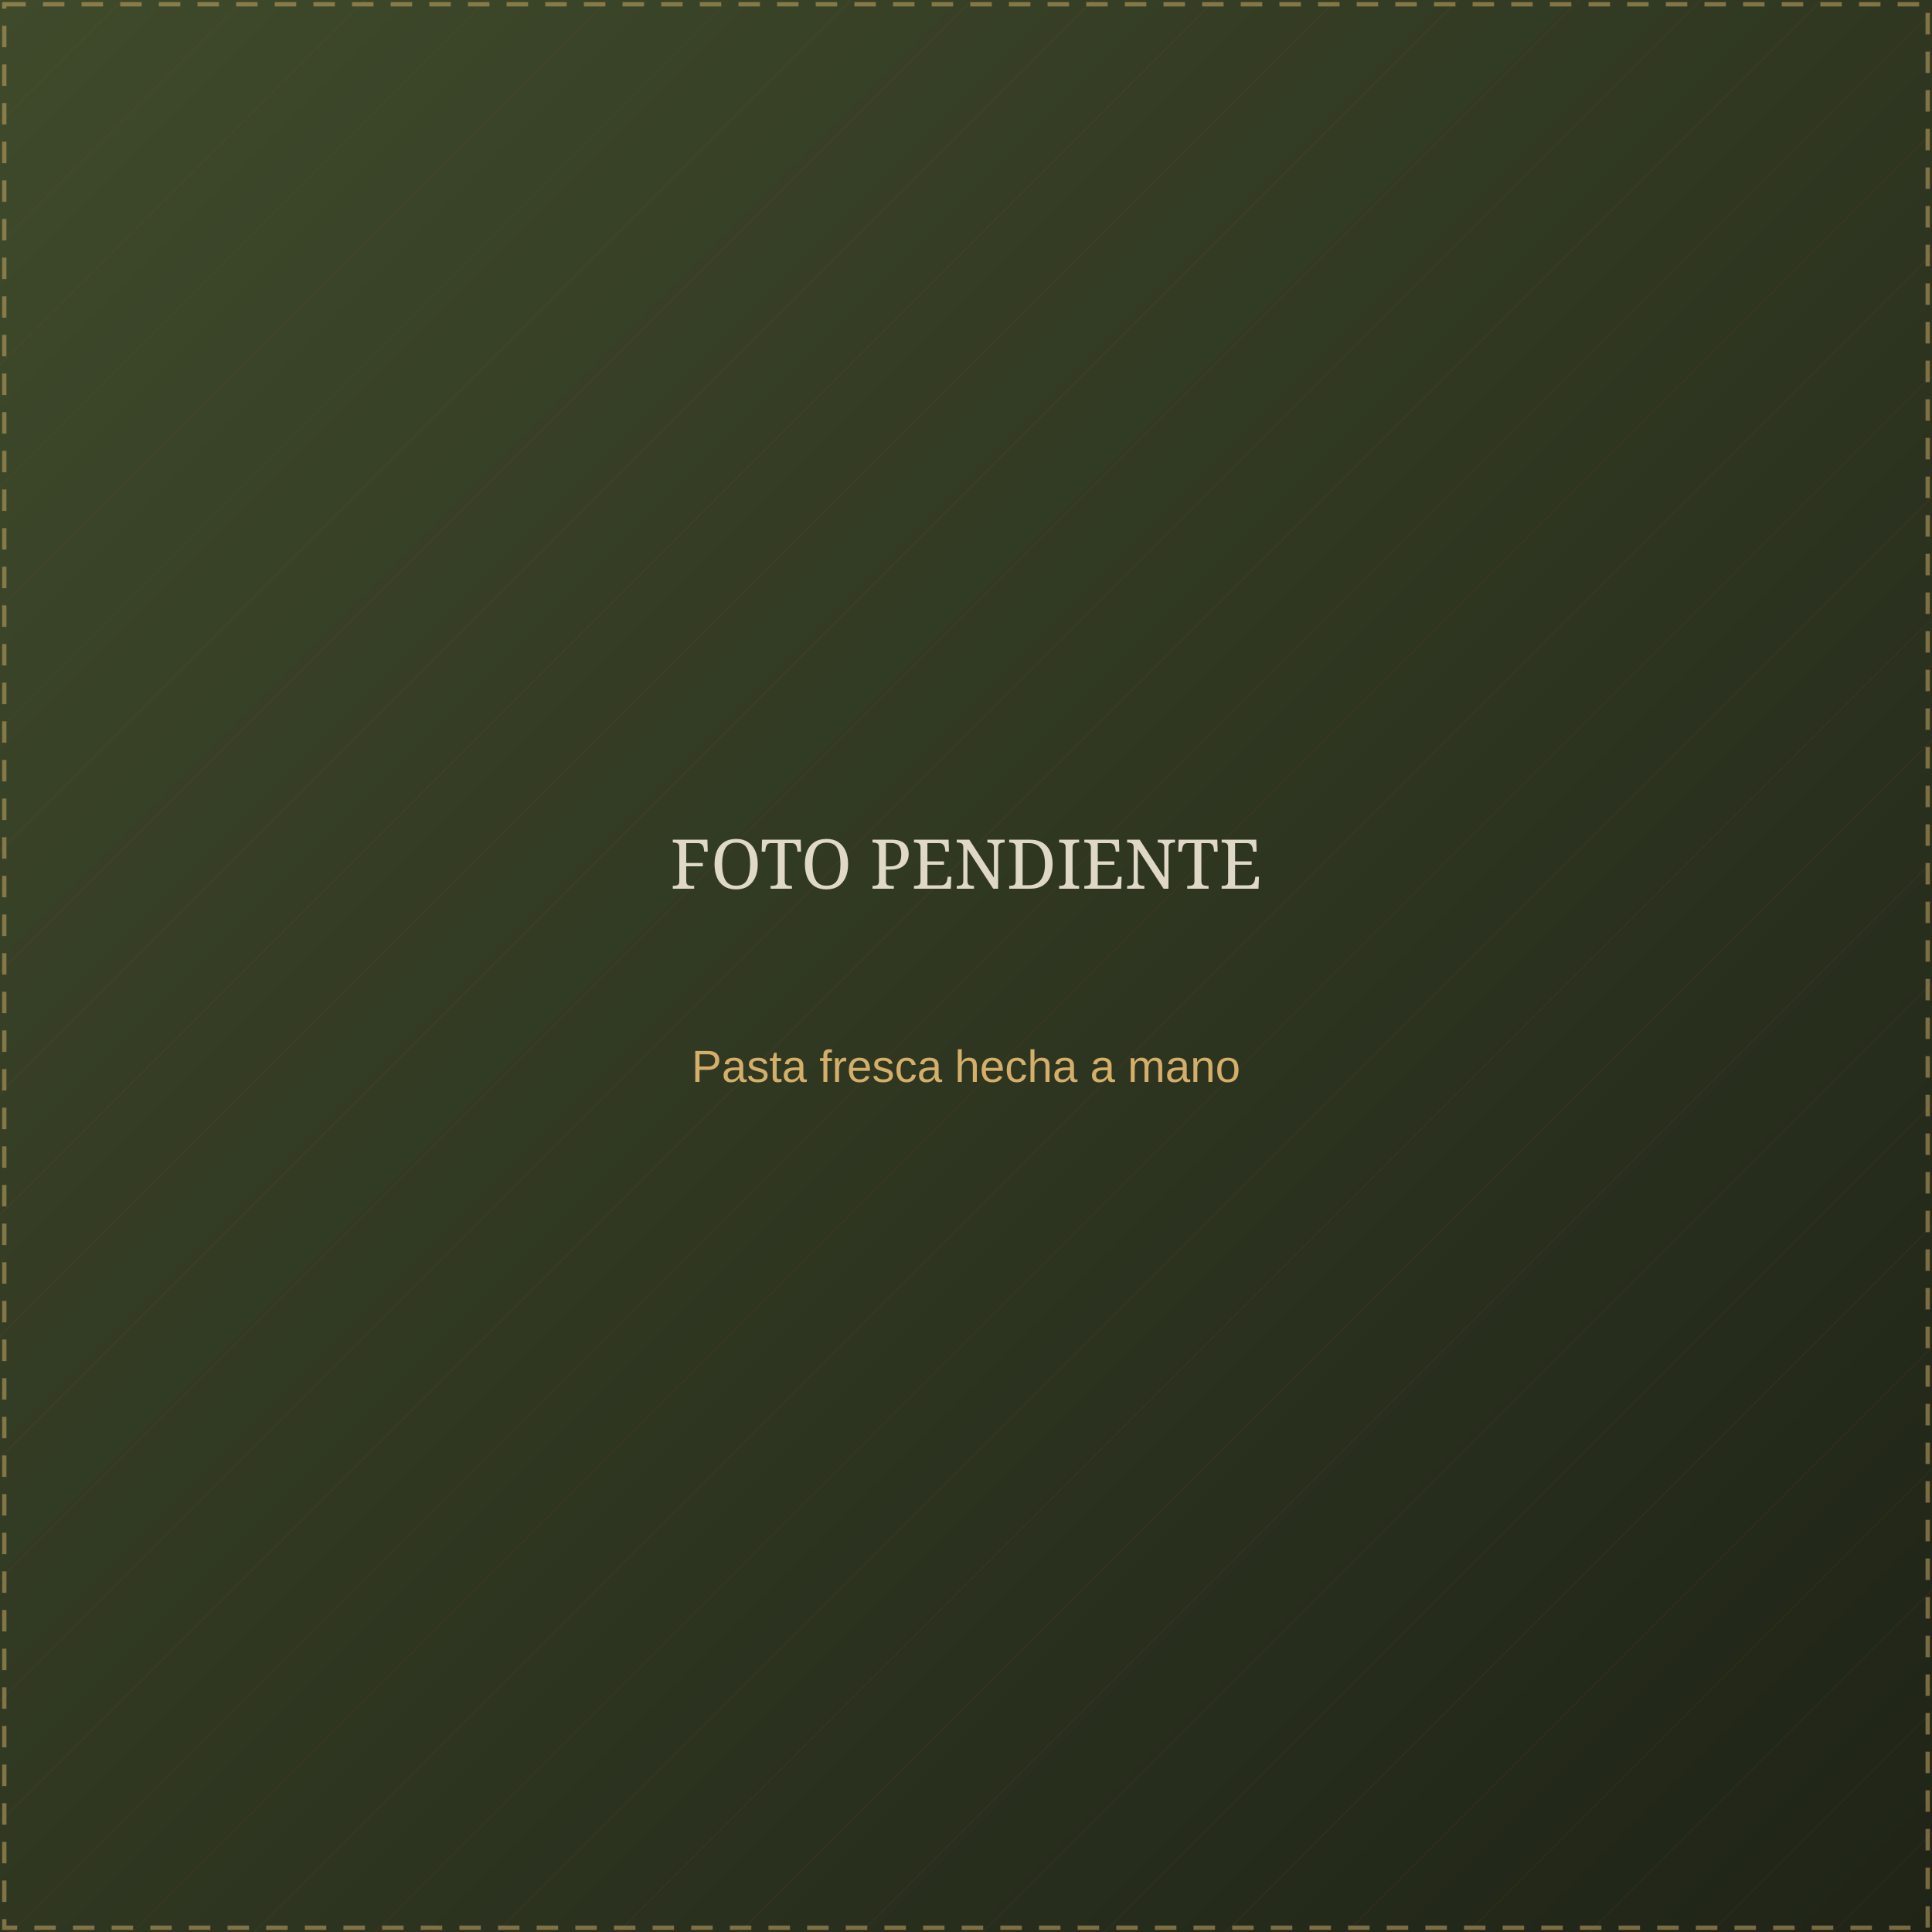
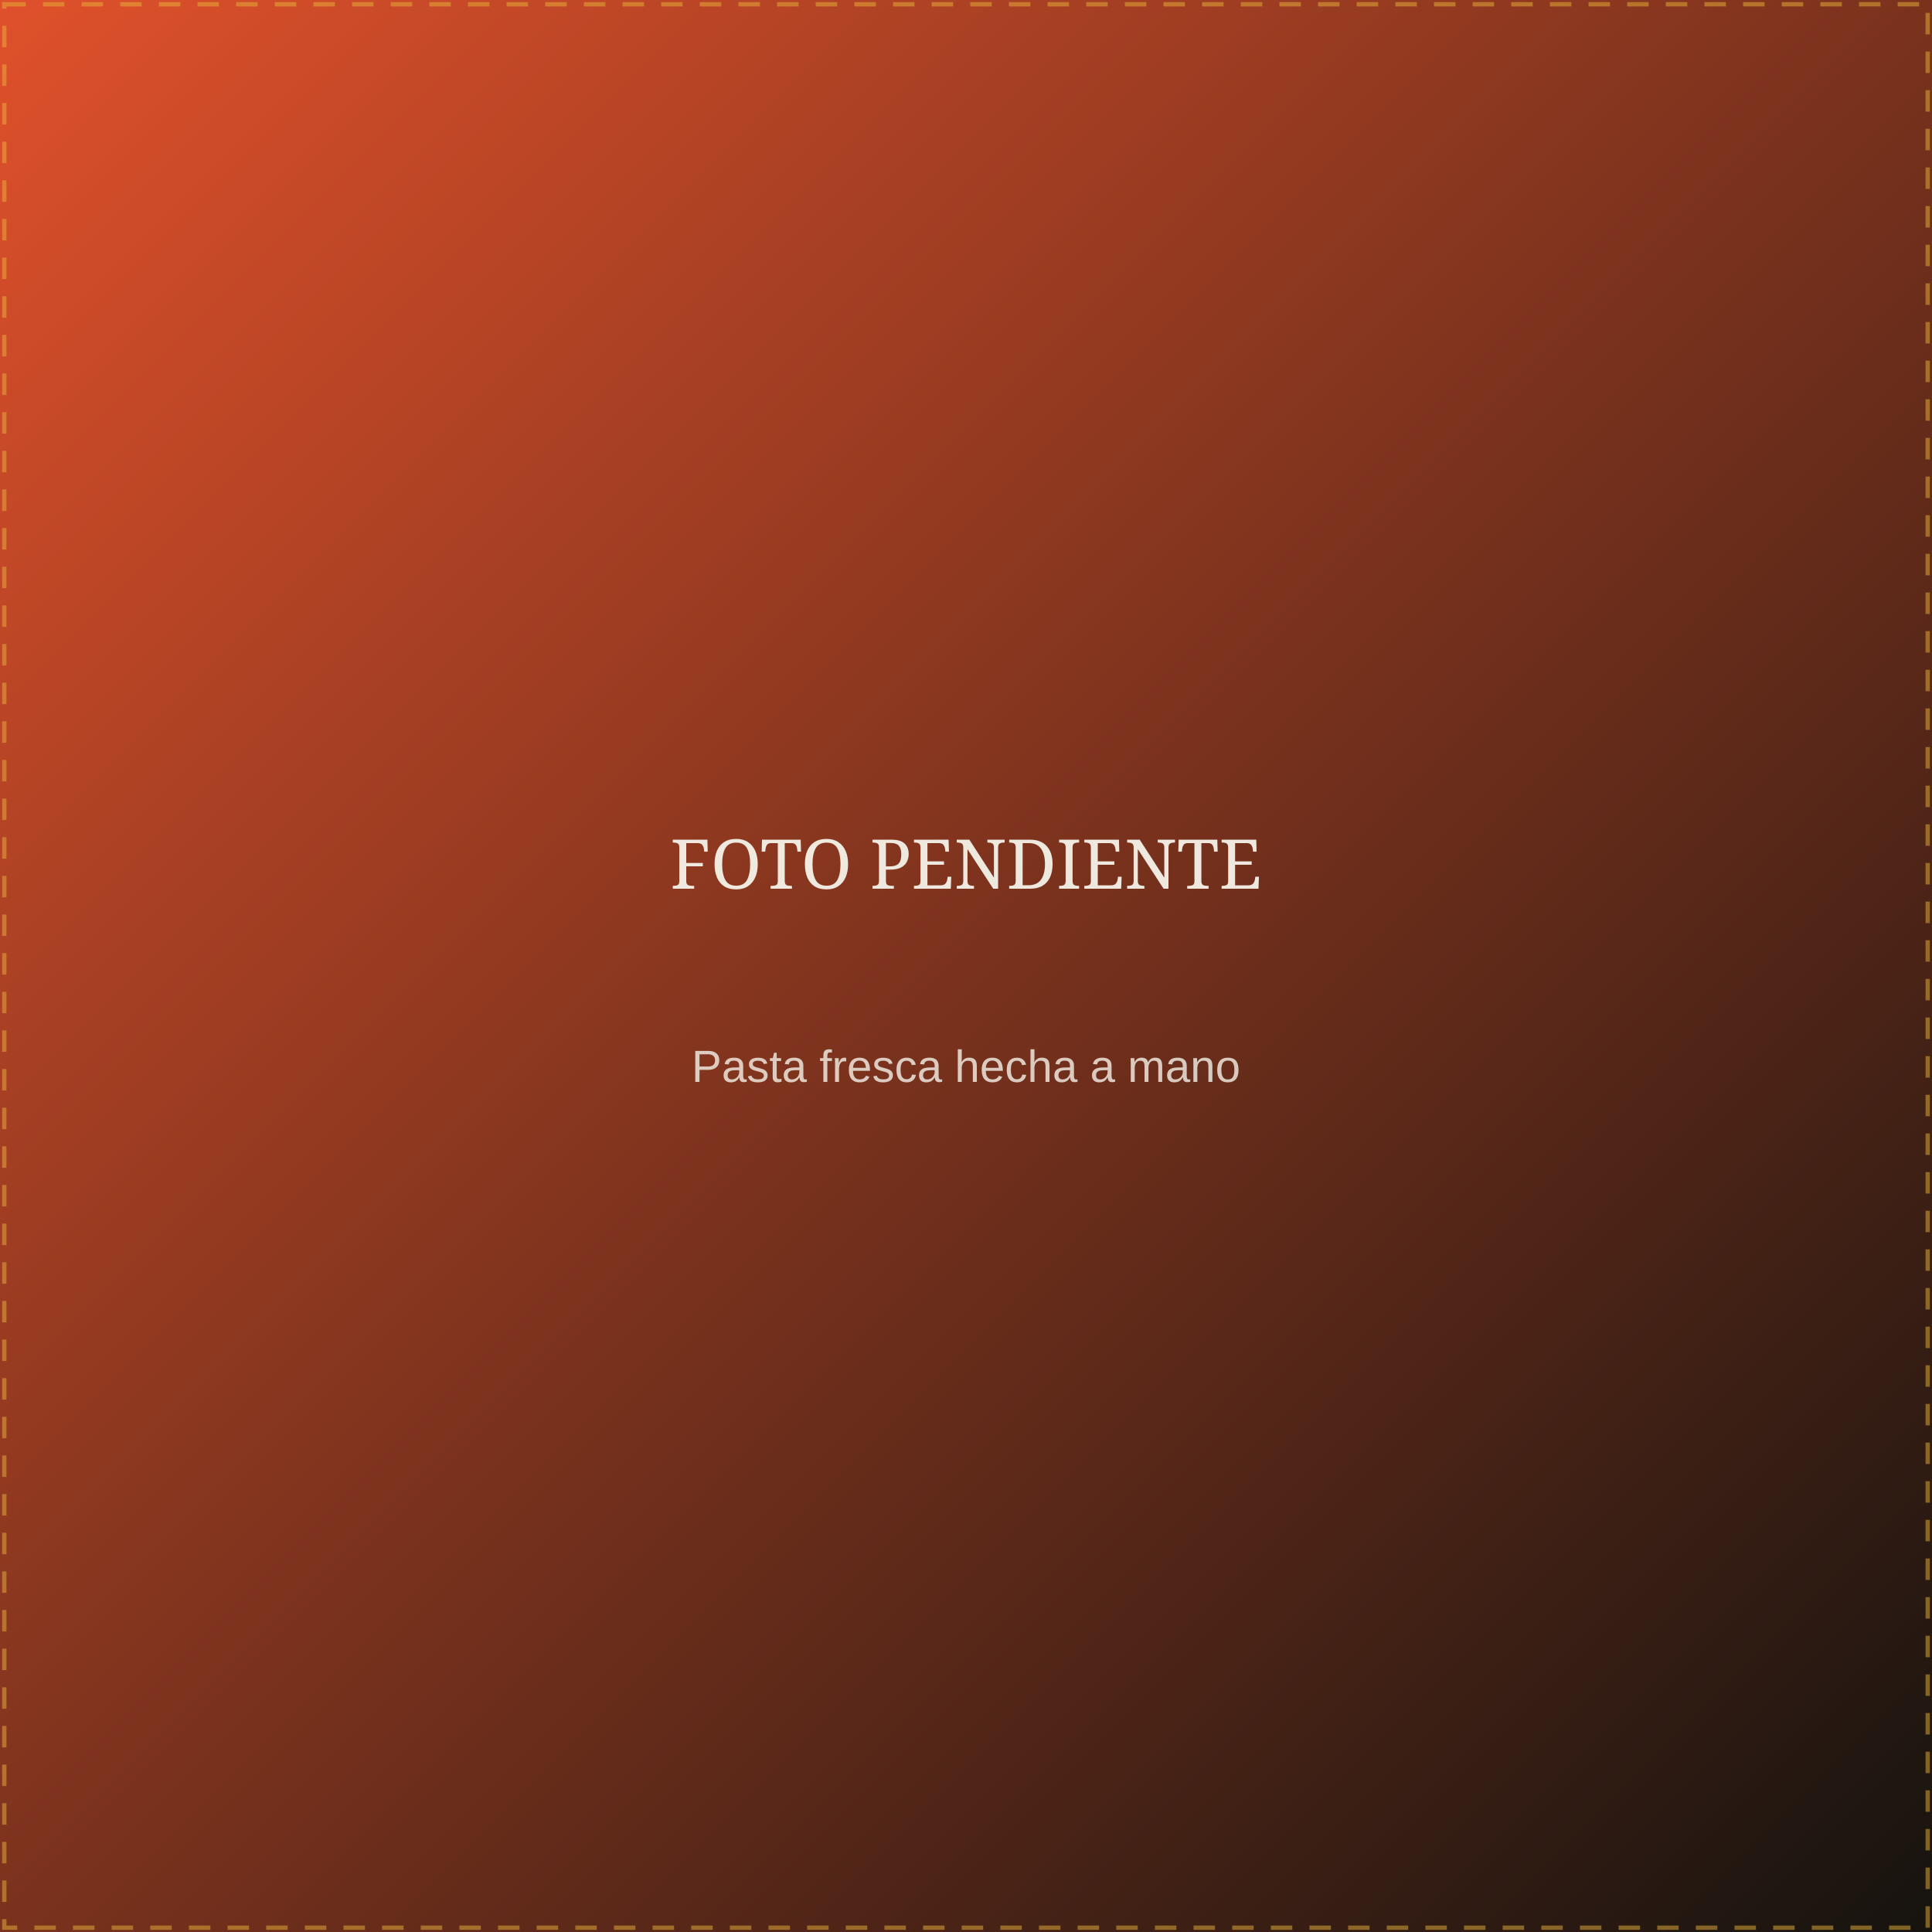
<svg xmlns="http://www.w3.org/2000/svg" width="900" height="900" viewBox="0 0 900 900">
  <defs>
    <linearGradient id="g" x1="0" y1="0" x2="1" y2="1">
-       <stop offset="0%" stop-color="#3f4a2b" />
-       <stop offset="100%" stop-color="#1f2417" />
+       <stop offset="0%" stop-color="#e0512b" />
+       <stop offset="100%" stop-color="#15130f" />
    </linearGradient>
-     <pattern id="p" width="40" height="40" patternUnits="userSpaceOnUse" patternTransform="rotate(45)">
-       <rect width="40" height="40" fill="none" />
-       <line x1="0" y1="0" x2="0" y2="40" stroke="#c94f3d" stroke-width="0.5" opacity="0.15" />
-     </pattern>
  </defs>
  <rect width="900" height="900" fill="url(#g)" />
-   <rect width="900" height="900" fill="url(#p)" />
-   <rect x="2" y="2" width="896" height="896" fill="none" stroke="#d4af6a" stroke-width="2" stroke-dasharray="10 8" opacity="0.5" />
-   <text x="50%" y="46%" text-anchor="middle" font-family="Georgia, serif" font-size="32" fill="#f3ead9" opacity="0.9">FOTO PENDIENTE</text>
-   <text x="50%" y="56%" text-anchor="middle" font-family="Arial, sans-serif" font-size="21" fill="#d4af6a">Pasta fresca hecha a mano</text>
+   <rect x="2" y="2" width="896" height="896" fill="none" stroke="#e8b23a" stroke-width="2" stroke-dasharray="10 8" opacity="0.5" />
+   <text x="50%" y="46%" text-anchor="middle" font-family="Georgia, serif" font-size="32" fill="#f5f1e8" opacity="0.95">FOTO PENDIENTE</text>
+   <text x="50%" y="56%" text-anchor="middle" font-family="Arial, sans-serif" font-size="21" fill="#f5f1e8" opacity="0.8">Pasta fresca hecha a mano</text>
</svg>
